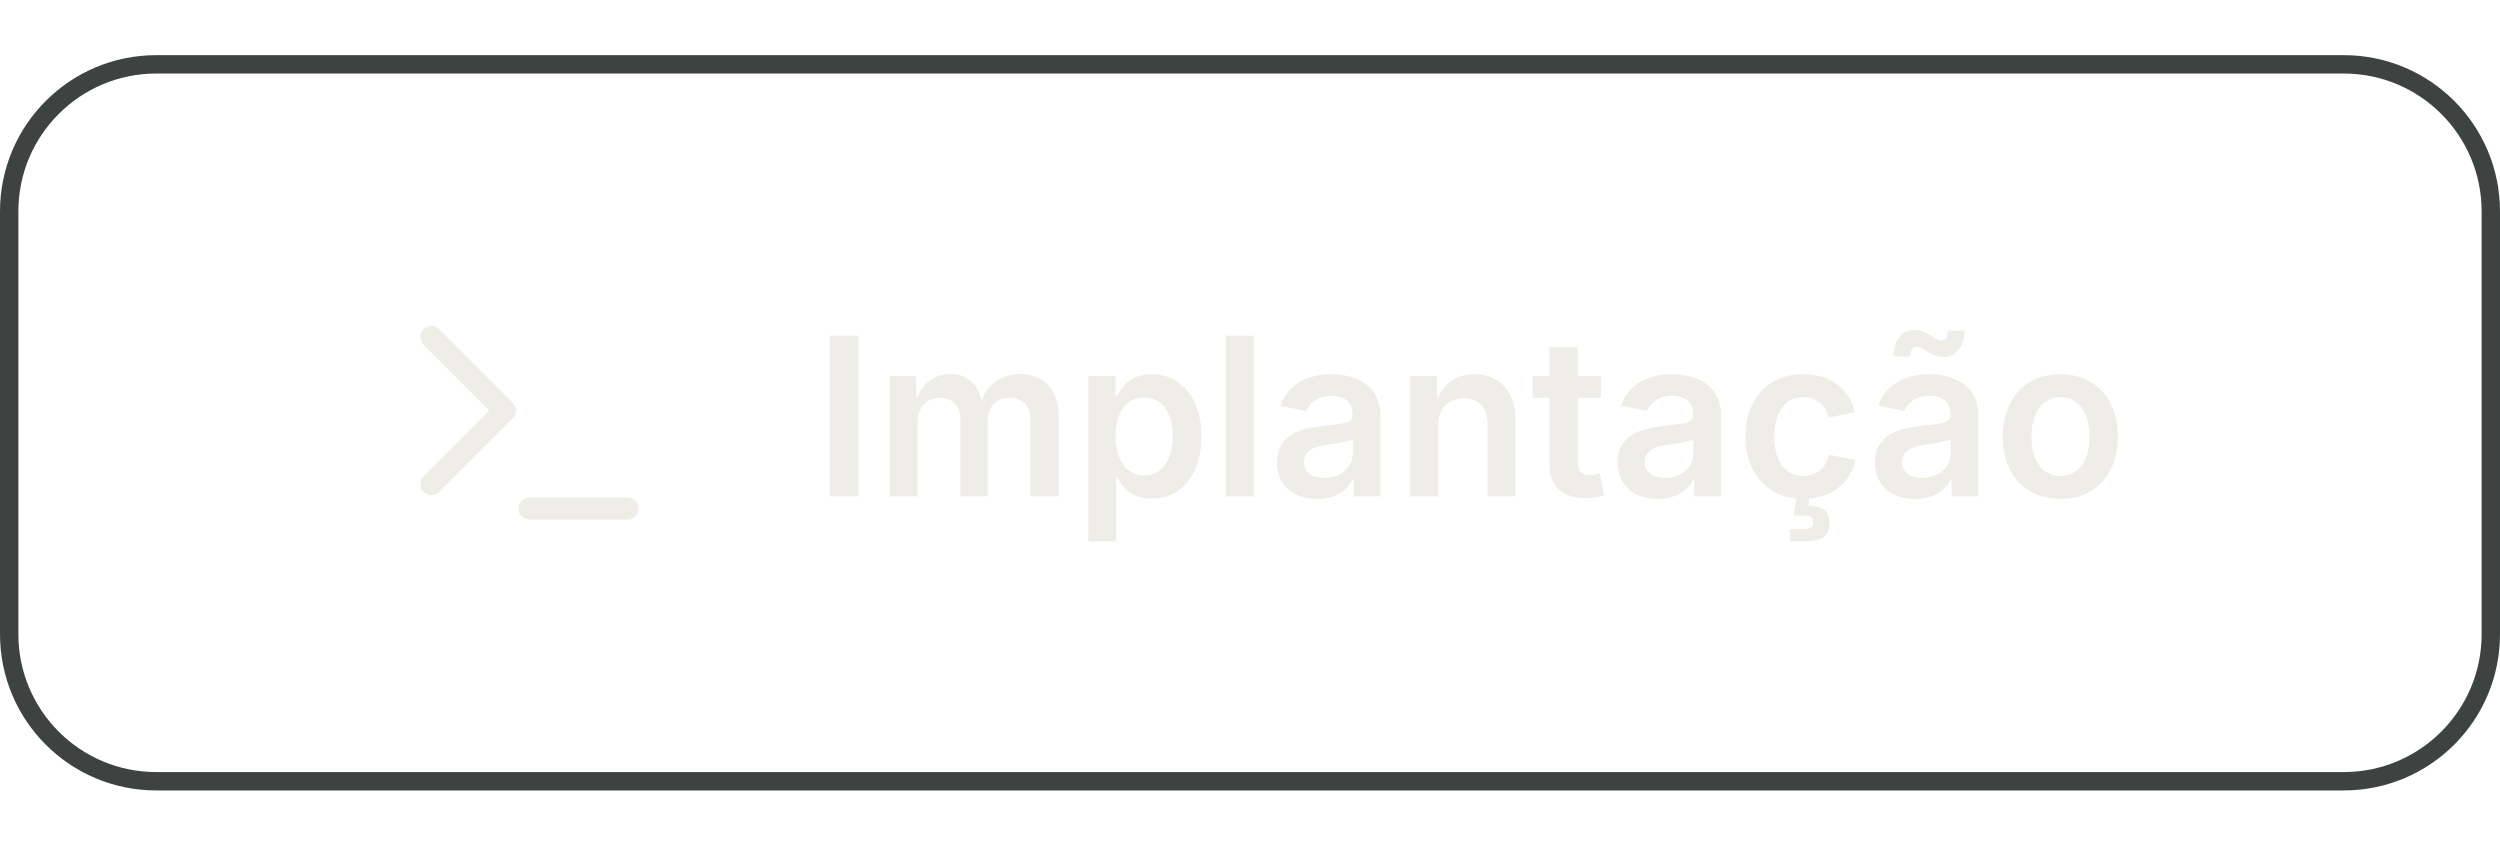
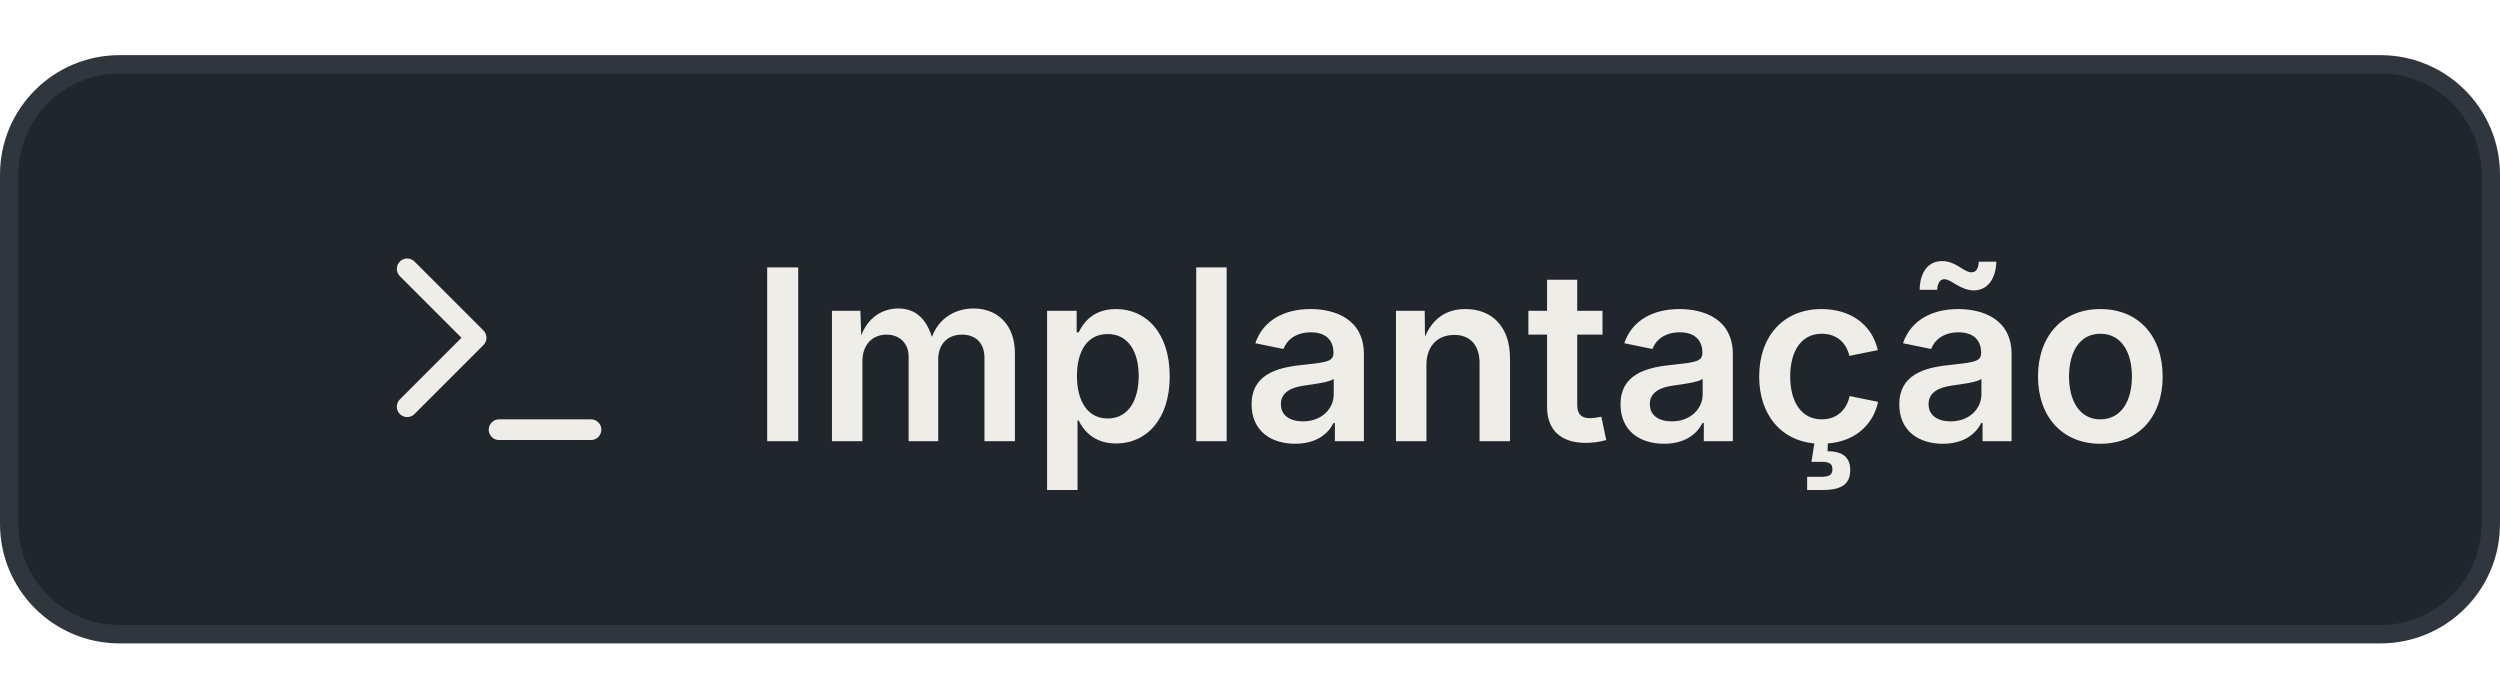
- <svg xmlns="http://www.w3.org/2000/svg" width="136" height="46" viewBox="0 0 136 46" role="img" aria-label="Implantação">
-   <rect x="0.5" y="3.5" width="135" height="39" rx="8" fill="none" stroke="#3E4342" />
-   <g transform="translate(20.8 15) scale(.666667)" fill="none" stroke="#EEEDE7" stroke-width="1.8" stroke-linecap="round" stroke-linejoin="round">
+ <svg xmlns="http://www.w3.org/2000/svg" width="136" height="38" viewBox="0 0 136 38" role="img" aria-label="Implantação">
+   <rect x="0.5" y="3.5" width="135" height="31" rx="6" fill="#21262D" stroke="#30363D" />
+   <g transform="translate(19.65 11.5) scale(.625)" fill="none" stroke="#EEEDE7" stroke-width="1.8" stroke-linecap="round" stroke-linejoin="round">
    <polyline points="4 17 10 11 4 5" />
    <line x1="12" x2="20" y1="19" y2="19" />
  </g>
-   <text x="80" y="27" text-anchor="middle" fill="#EEEDE7" font-family="-apple-system, BlinkMacSystemFont, 'Segoe UI', 'PingFang SC', 'Microsoft YaHei', sans-serif" font-size="12" font-weight="600">Implantação</text>
+   <text x="79.5" y="24" text-anchor="middle" fill="#EEEDE7" font-family="-apple-system, BlinkMacSystemFont, 'Segoe UI', 'PingFang SC', 'Microsoft YaHei', sans-serif" font-size="13" font-weight="600">Implantação</text>
</svg>
